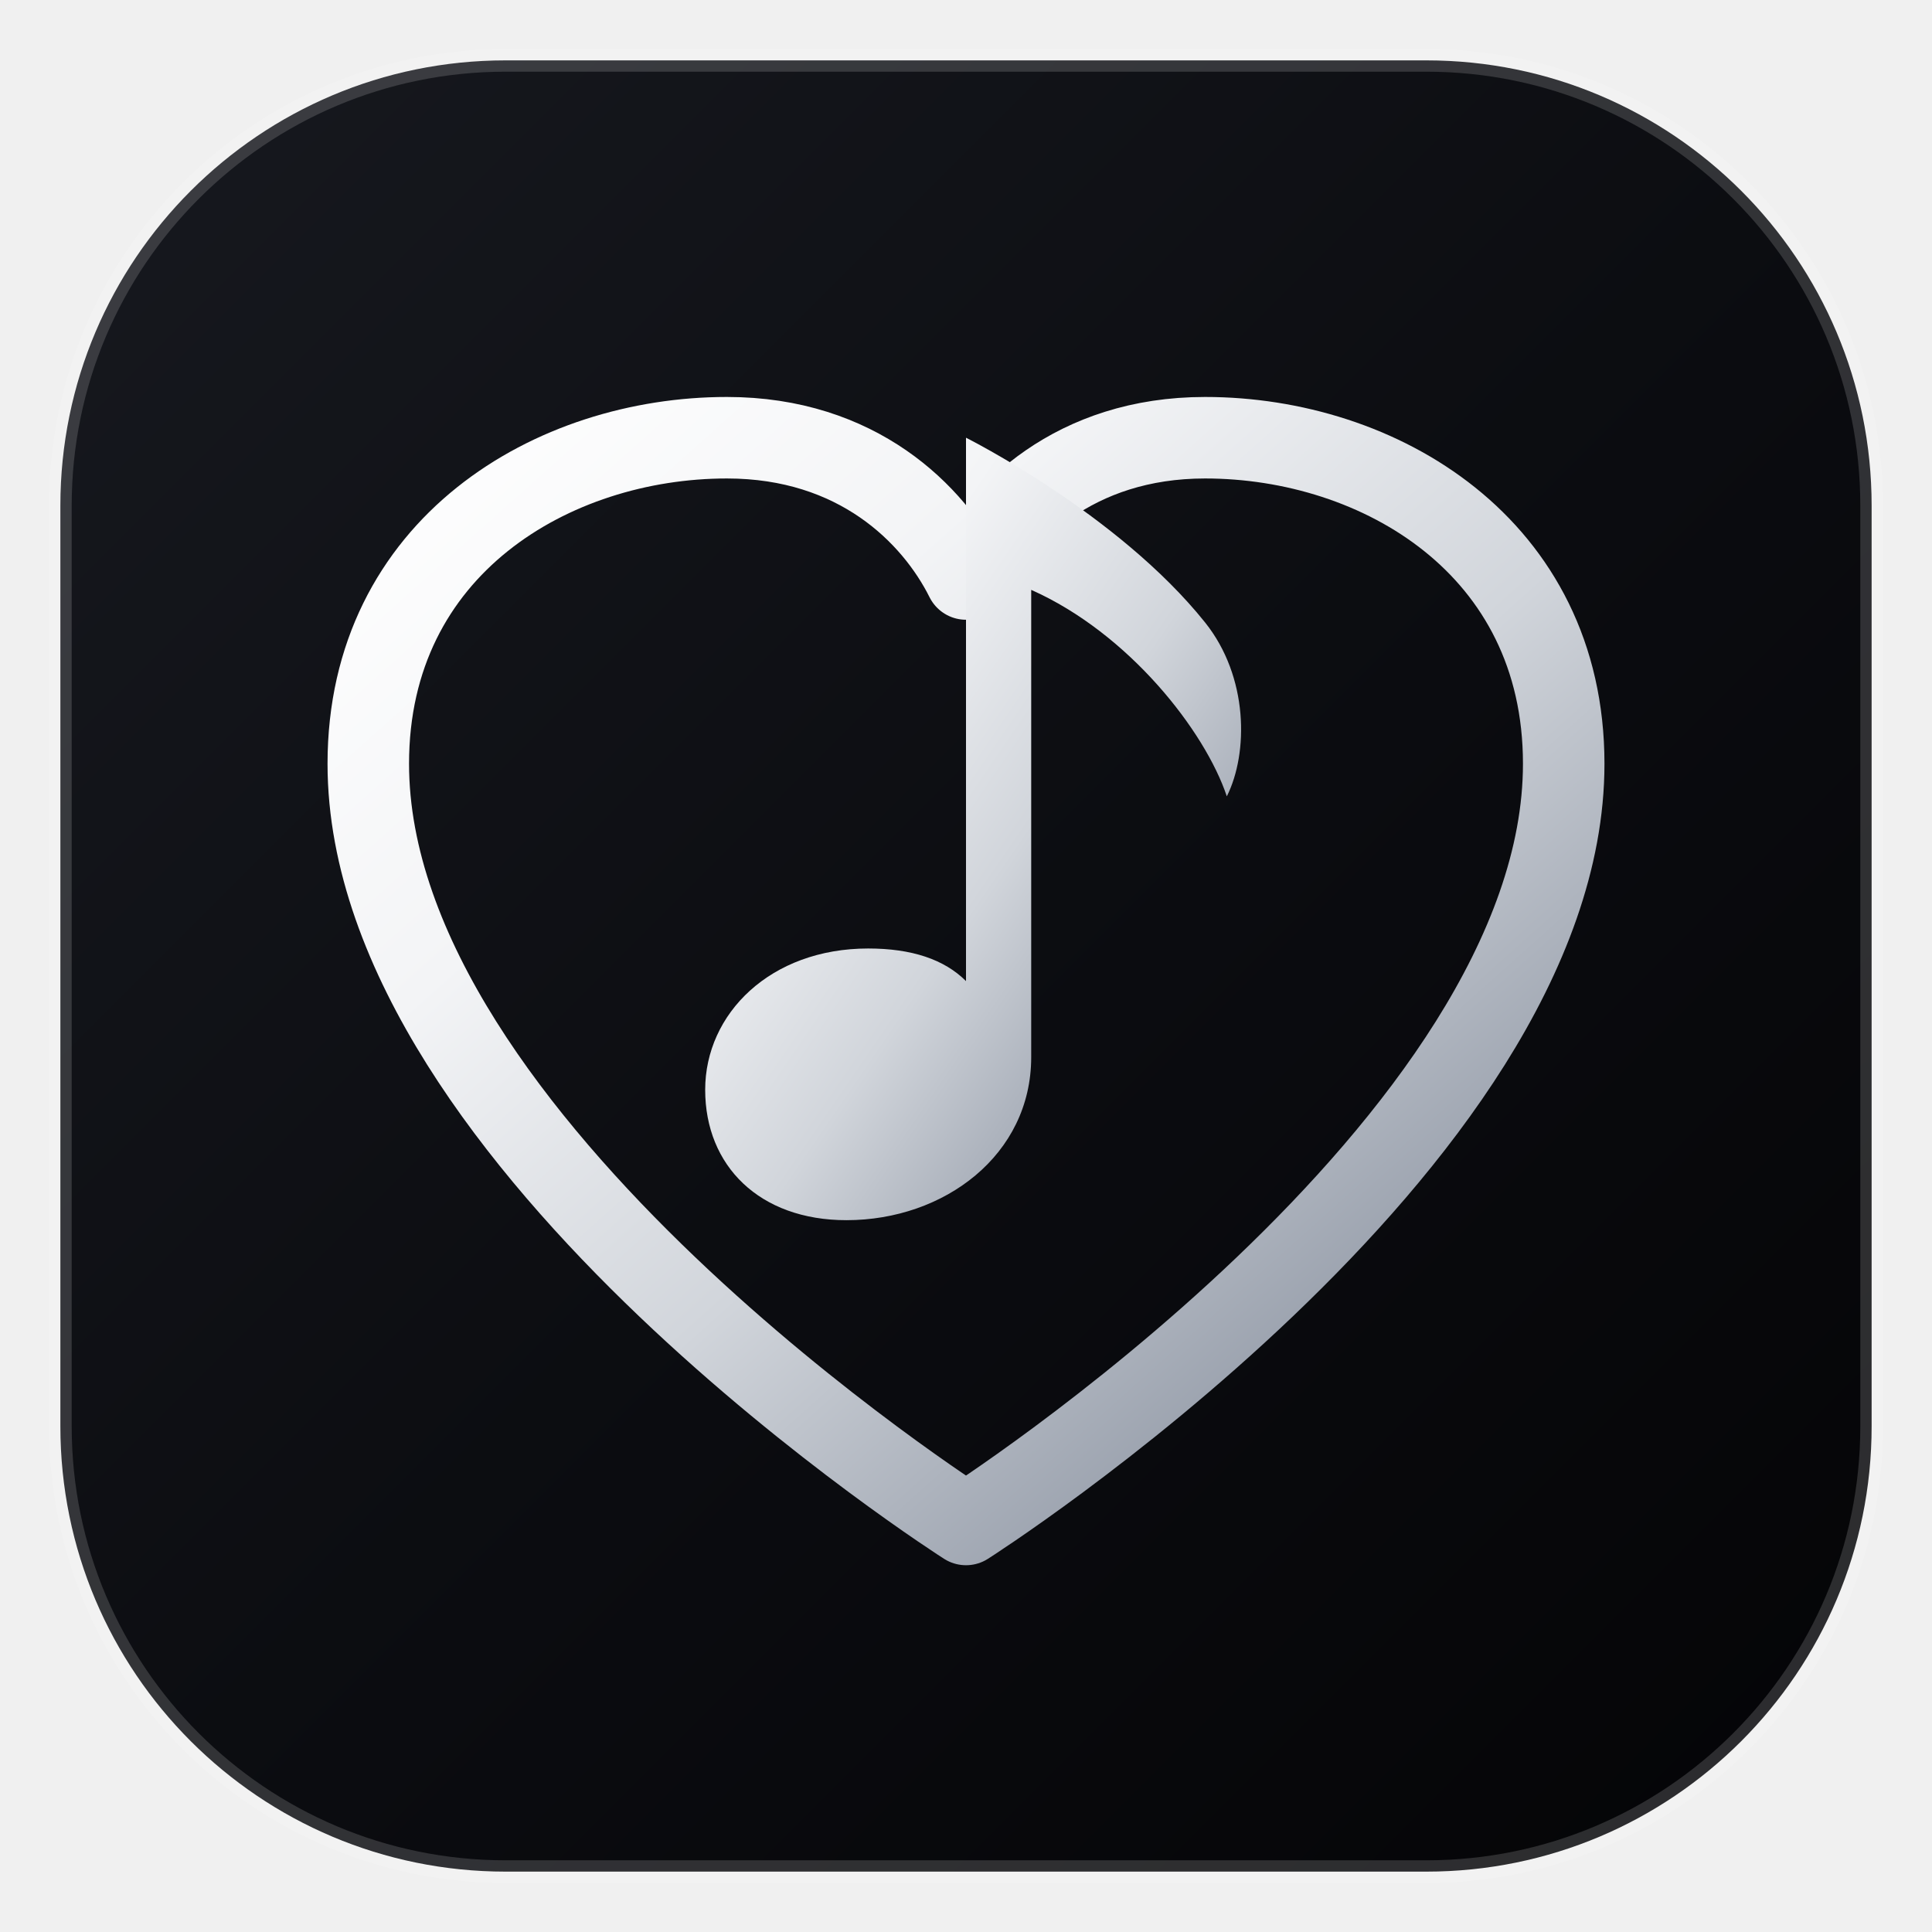
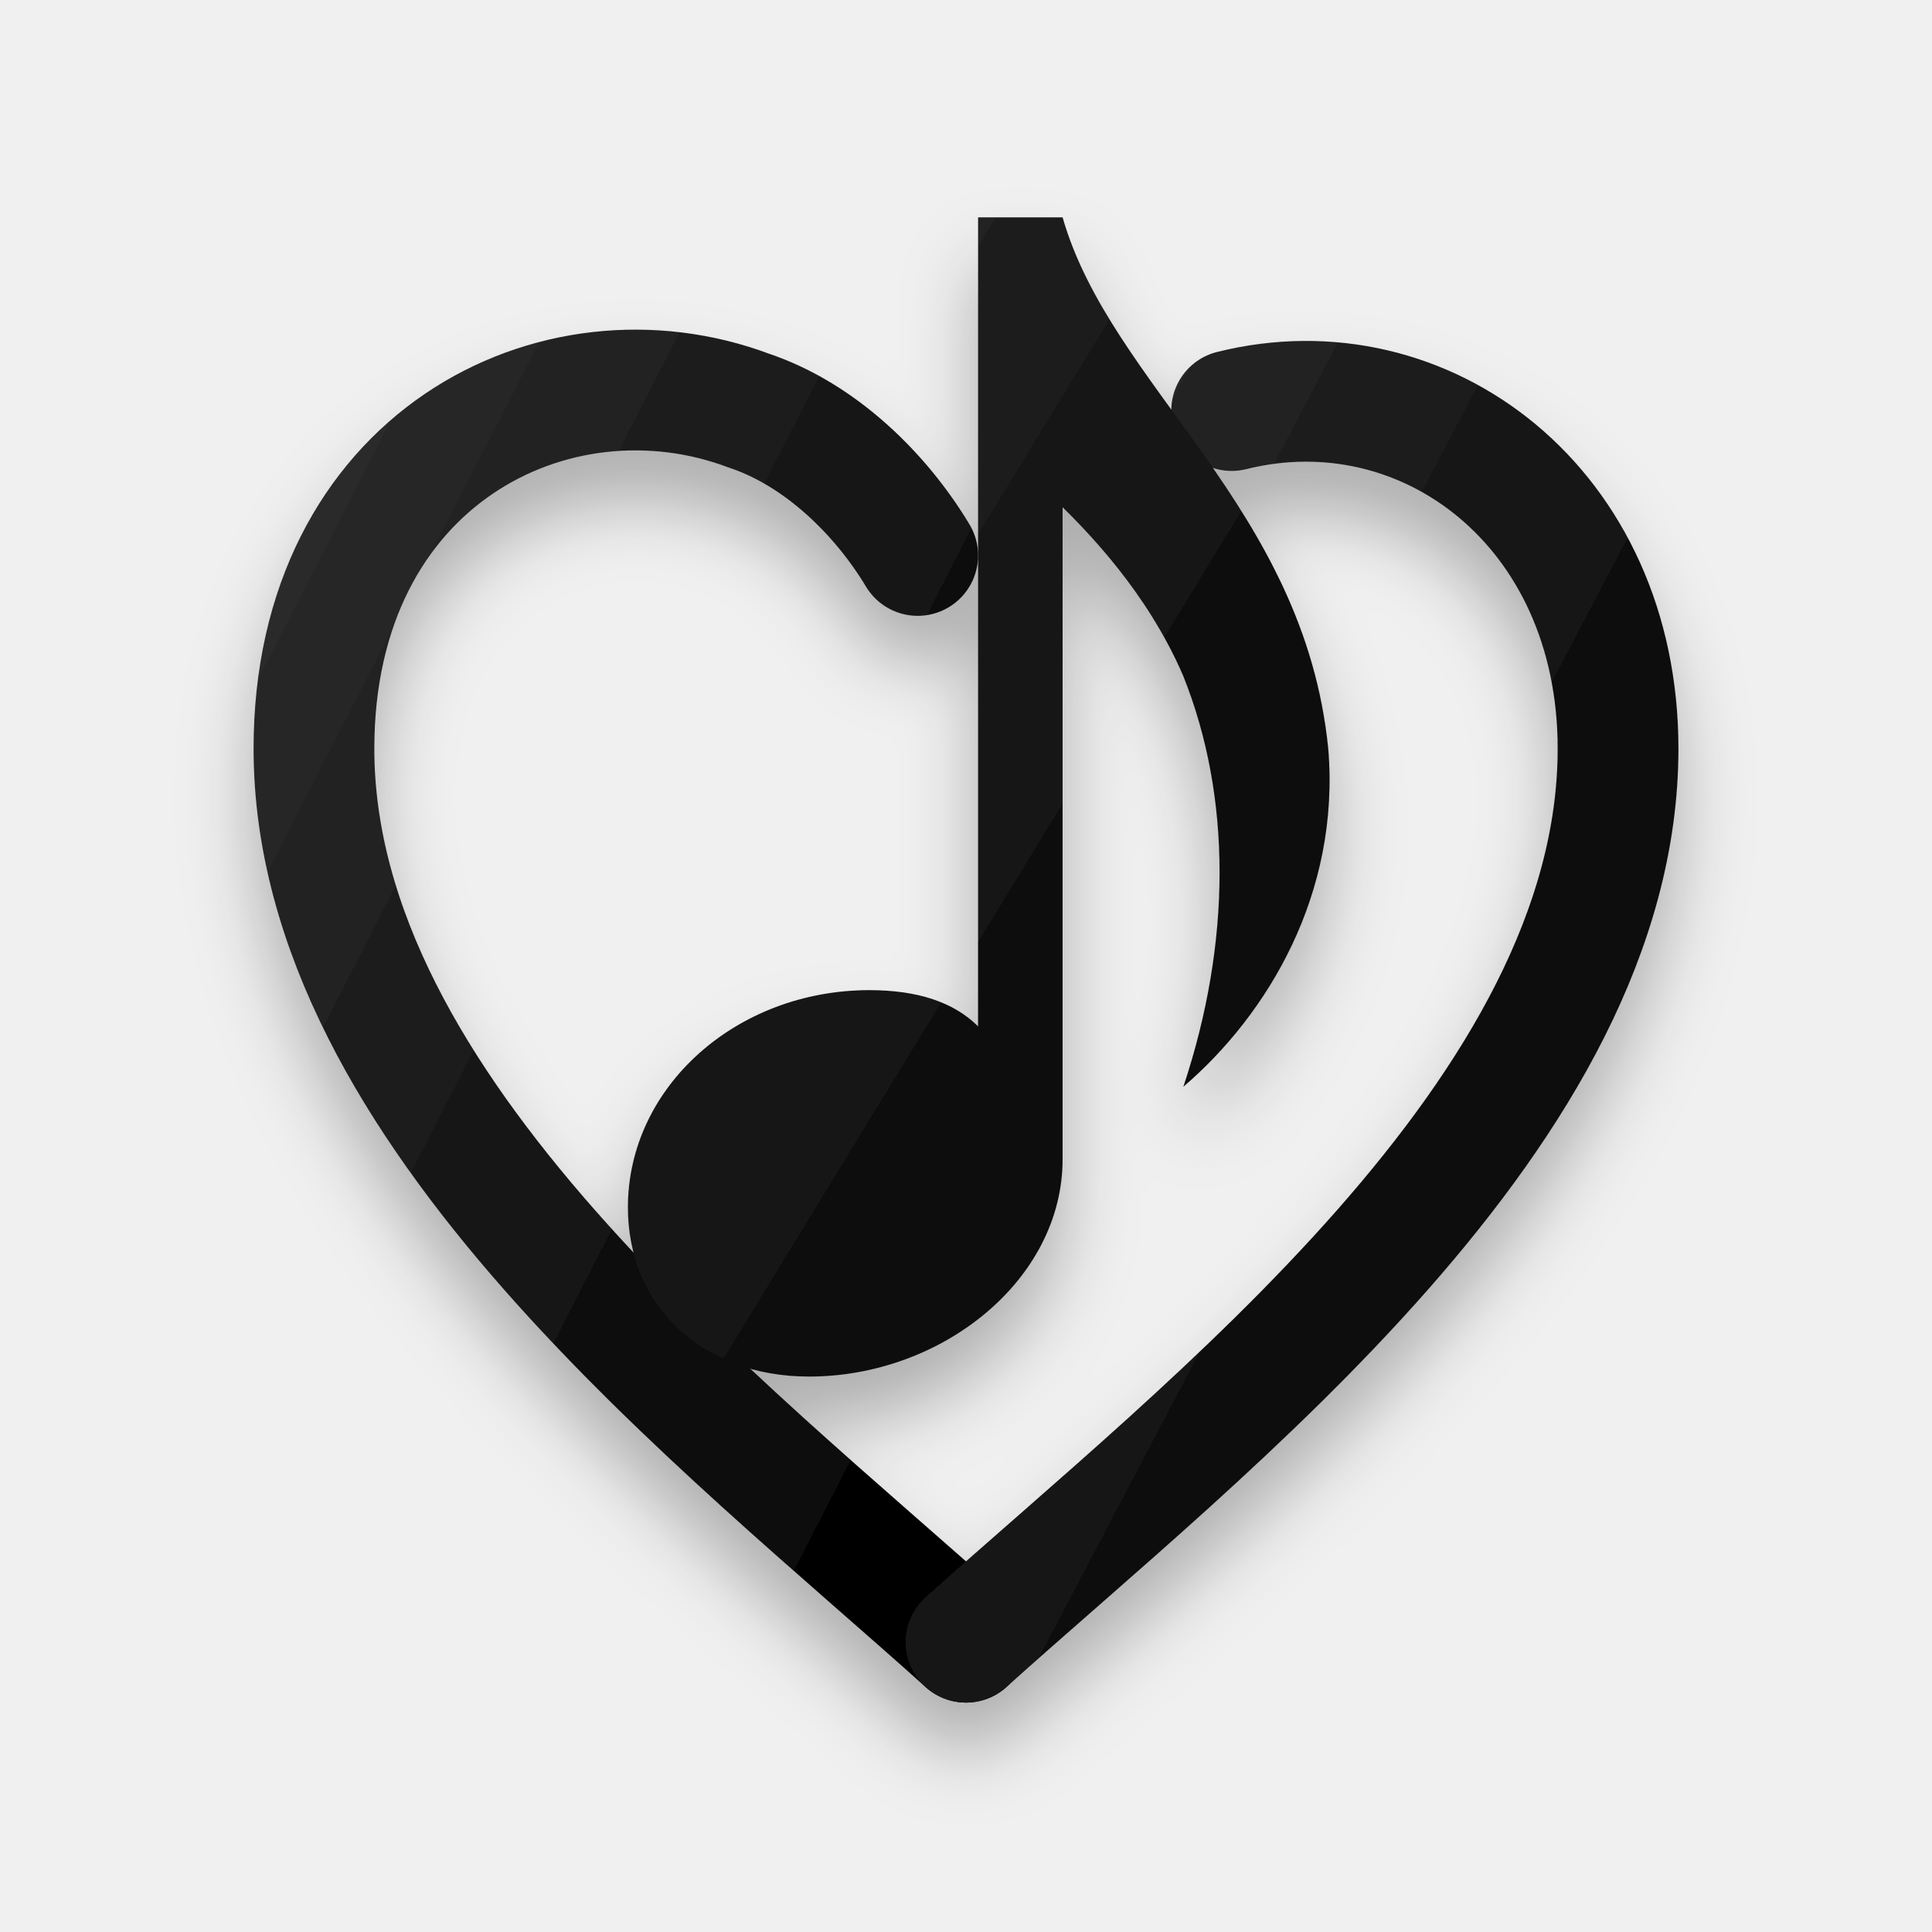
- <svg xmlns="http://www.w3.org/2000/svg" viewBox="0 0 512 512">
+ <svg xmlns="http://www.w3.org/2000/svg" viewBox="20 20 160 160" style="background: transparent;">
  <defs>
-     <linearGradient id="kolotBg" x1="0%" y1="0%" x2="100%" y2="100%">
-       <stop offset="0%" stop-color="#17191f" />
-       <stop offset="55%" stop-color="#0b0c10" />
-       <stop offset="100%" stop-color="#040406" />
+     <linearGradient id="darkLogoGrad" x1="0%" y1="0%" x2="100%" y2="100%">
+       <stop offset="0%" stop-color="#2c2c2c" />
+       <stop offset="50%" stop-color="#141414" />
+       <stop offset="100%" stop-color="#000000" />
    </linearGradient>
-     <linearGradient id="silverGrad" x1="0%" y1="0%" x2="100%" y2="100%">
-       <stop offset="0%" stop-color="#FFFFFF" />
-       <stop offset="28%" stop-color="#F3F4F6" />
-       <stop offset="55%" stop-color="#D1D5DB" />
-       <stop offset="80%" stop-color="#9CA3AF" />
-       <stop offset="100%" stop-color="#FFFFFF" />
-     </linearGradient>
+     <filter id="softShadow" x="-15%" y="-15%" width="130%" height="130%">
+       <feDropShadow dx="0" dy="4" stdDeviation="3" flood-color="#000000" flood-opacity="0.28" />
+     </filter>
  </defs>
-   <rect x="16" y="16" width="480" height="480" rx="118" fill="url(#kolotBg)" stroke="#FFFFFF" stroke-opacity="0.16" stroke-width="6" />
-   <g transform="translate(256, 260) scale(0.72) translate(-600, -340)">
-     <path d="M600 540 C600 540, 380 400, 380 260 C380 180, 448 140, 512 140 C560 140, 588 168, 600 192 C612 168, 640 140, 688 140 C752 140, 820 180, 820 260 C820 400, 600 540, 600 540 Z" fill="none" stroke="url(#silverGrad)" stroke-width="30" stroke-linecap="round" stroke-linejoin="round" />
-     <path d="M624 168 L624 368 C624 404, 592 428, 556 428 C524 428, 504 408, 504 380 C504 352, 528 328, 564 328 C580 328, 592 332, 600 340 L600 140 C600 140, 656 168, 688 208 C704 228, 704 256, 696 272 C688 248, 660 212, 624 196 Z" fill="url(#silverGrad)" />
+   <g filter="url(#softShadow)">
+     <path d="M100 156 C80 138, 46 112, 46 82 C46 58, 66 48, 82 54 C88 56, 93 61, 96 66" fill="none" stroke="url(#darkLogoGrad)" stroke-width="10" stroke-linecap="round" stroke-linejoin="round" />
+     <path d="M100 156 C120 138, 154 112, 154 82 C154 62, 138 50, 122 54" fill="none" stroke="url(#darkLogoGrad)" stroke-width="10" stroke-linecap="round" stroke-linejoin="round" />
+     <path d="M101 38 L108 38 C112 52, 128 62, 130 82 C131 94, 125 104, 118 110 C122 98, 122 86, 118 76 C115 69, 110 64, 108 62 L108 116 C108 126, 98 134, 87 134 C78 134, 72 128, 72 120 C72 110, 81 102, 92 102 C96 102, 99 103, 101 105 Z" fill="url(#darkLogoGrad)" />
  </g>
</svg>
